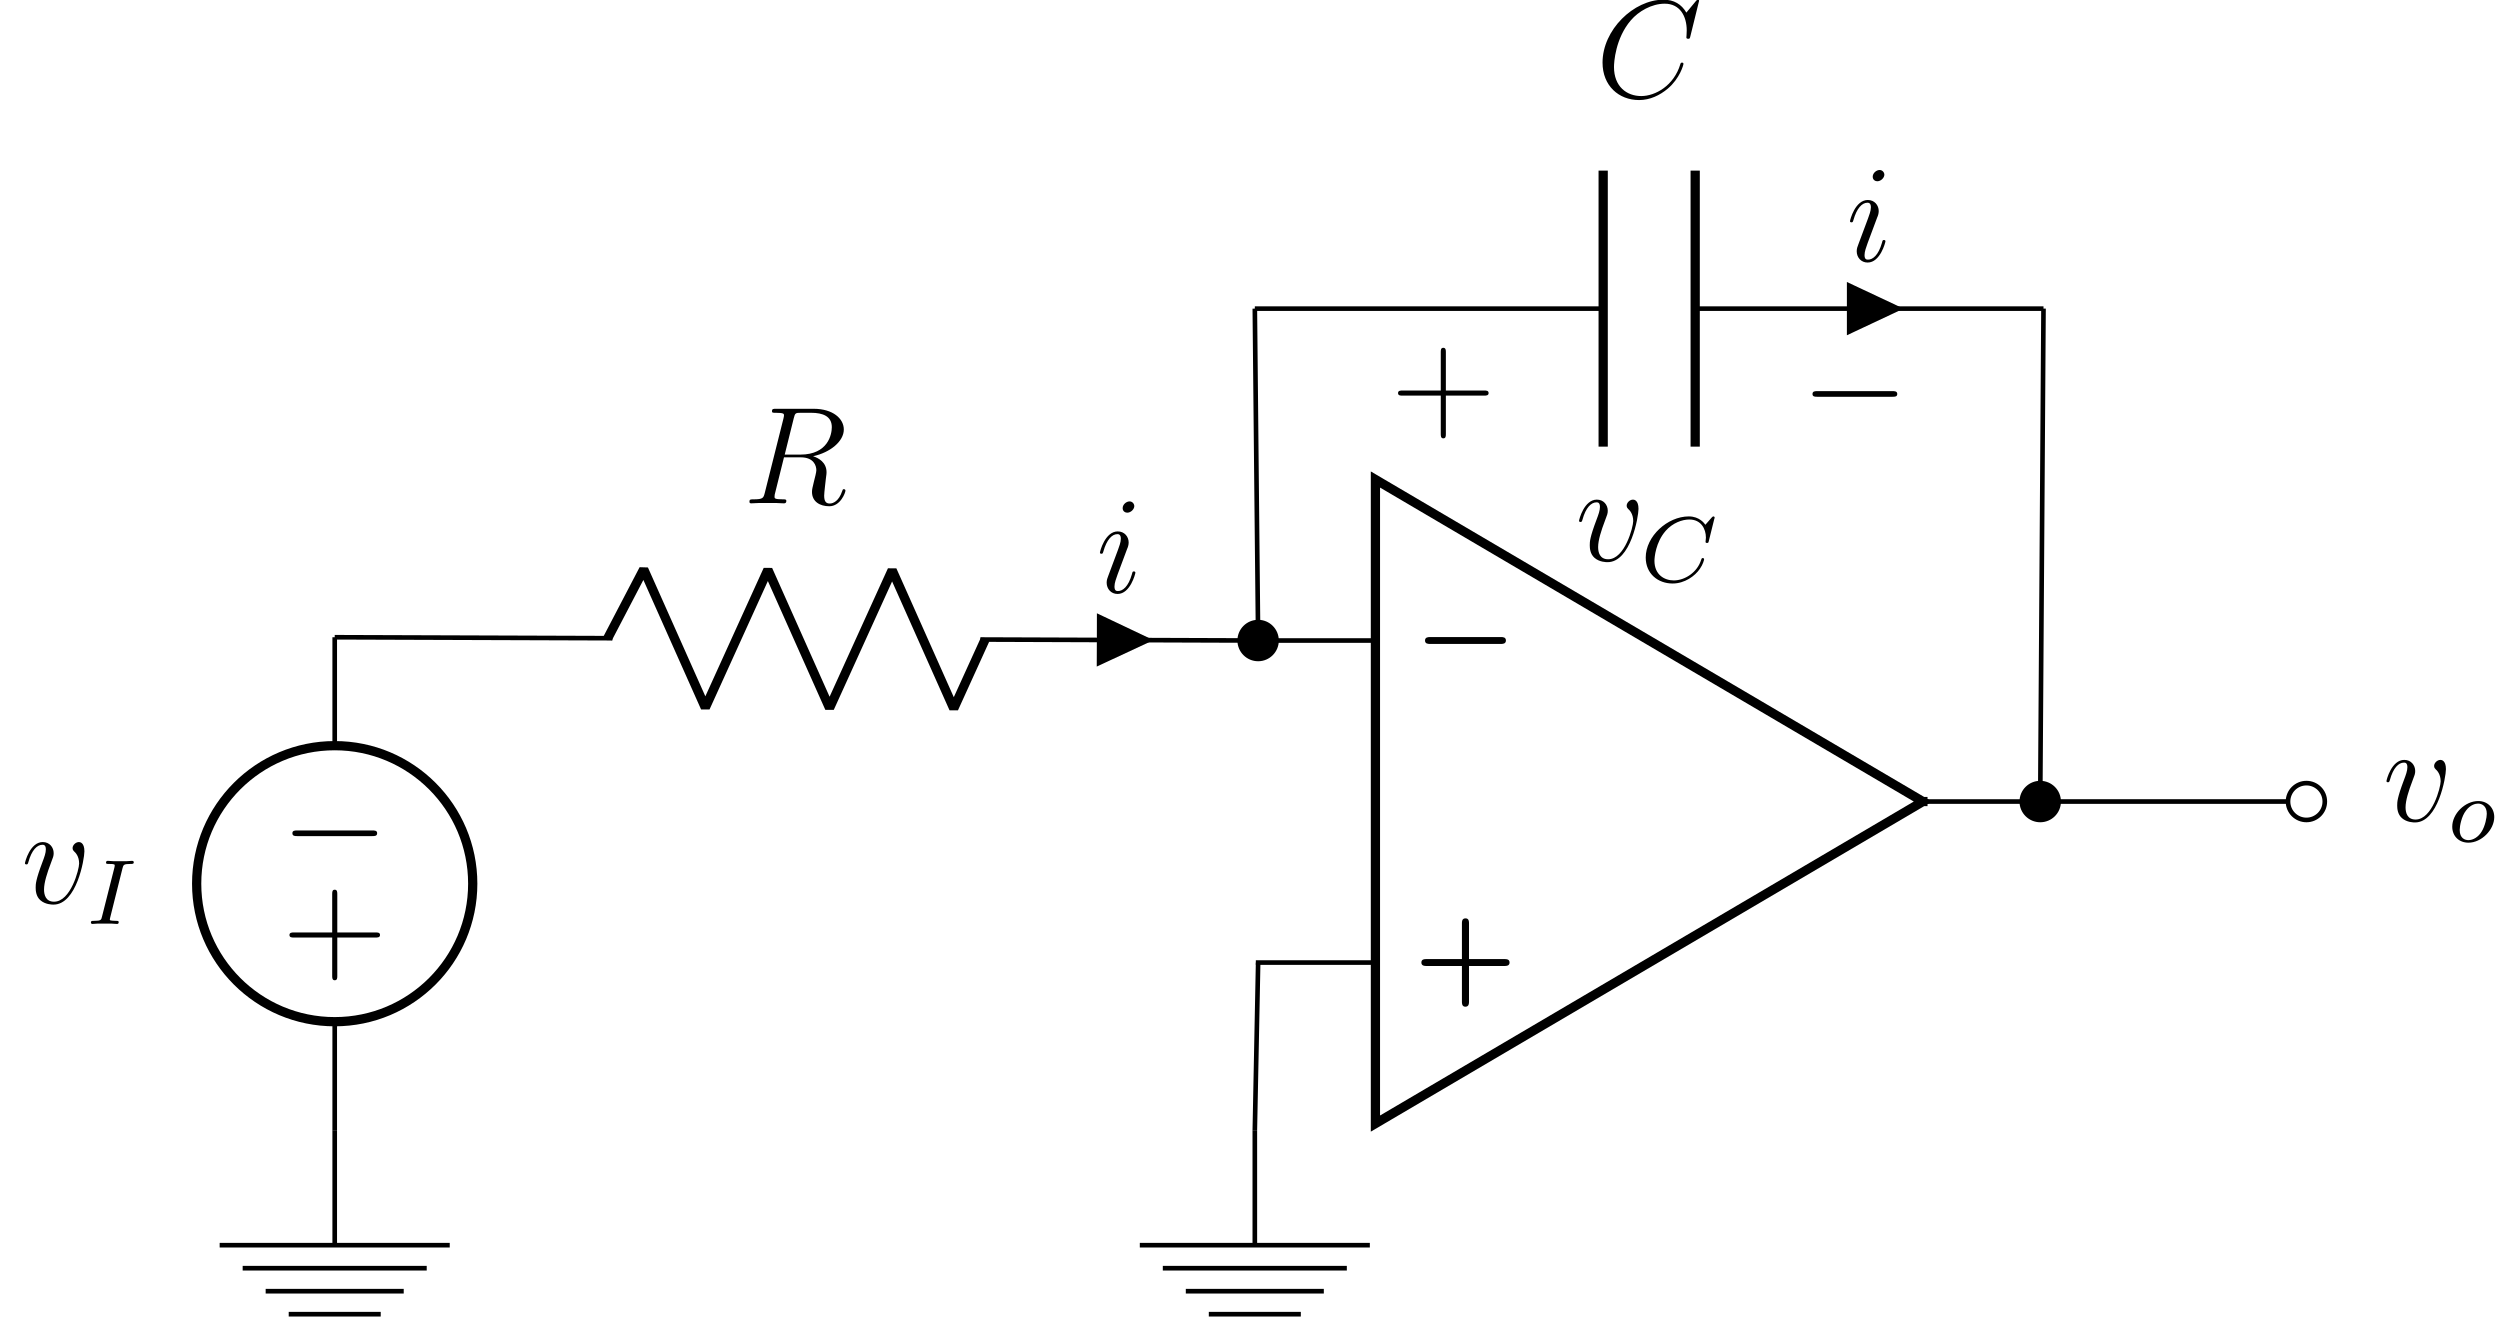
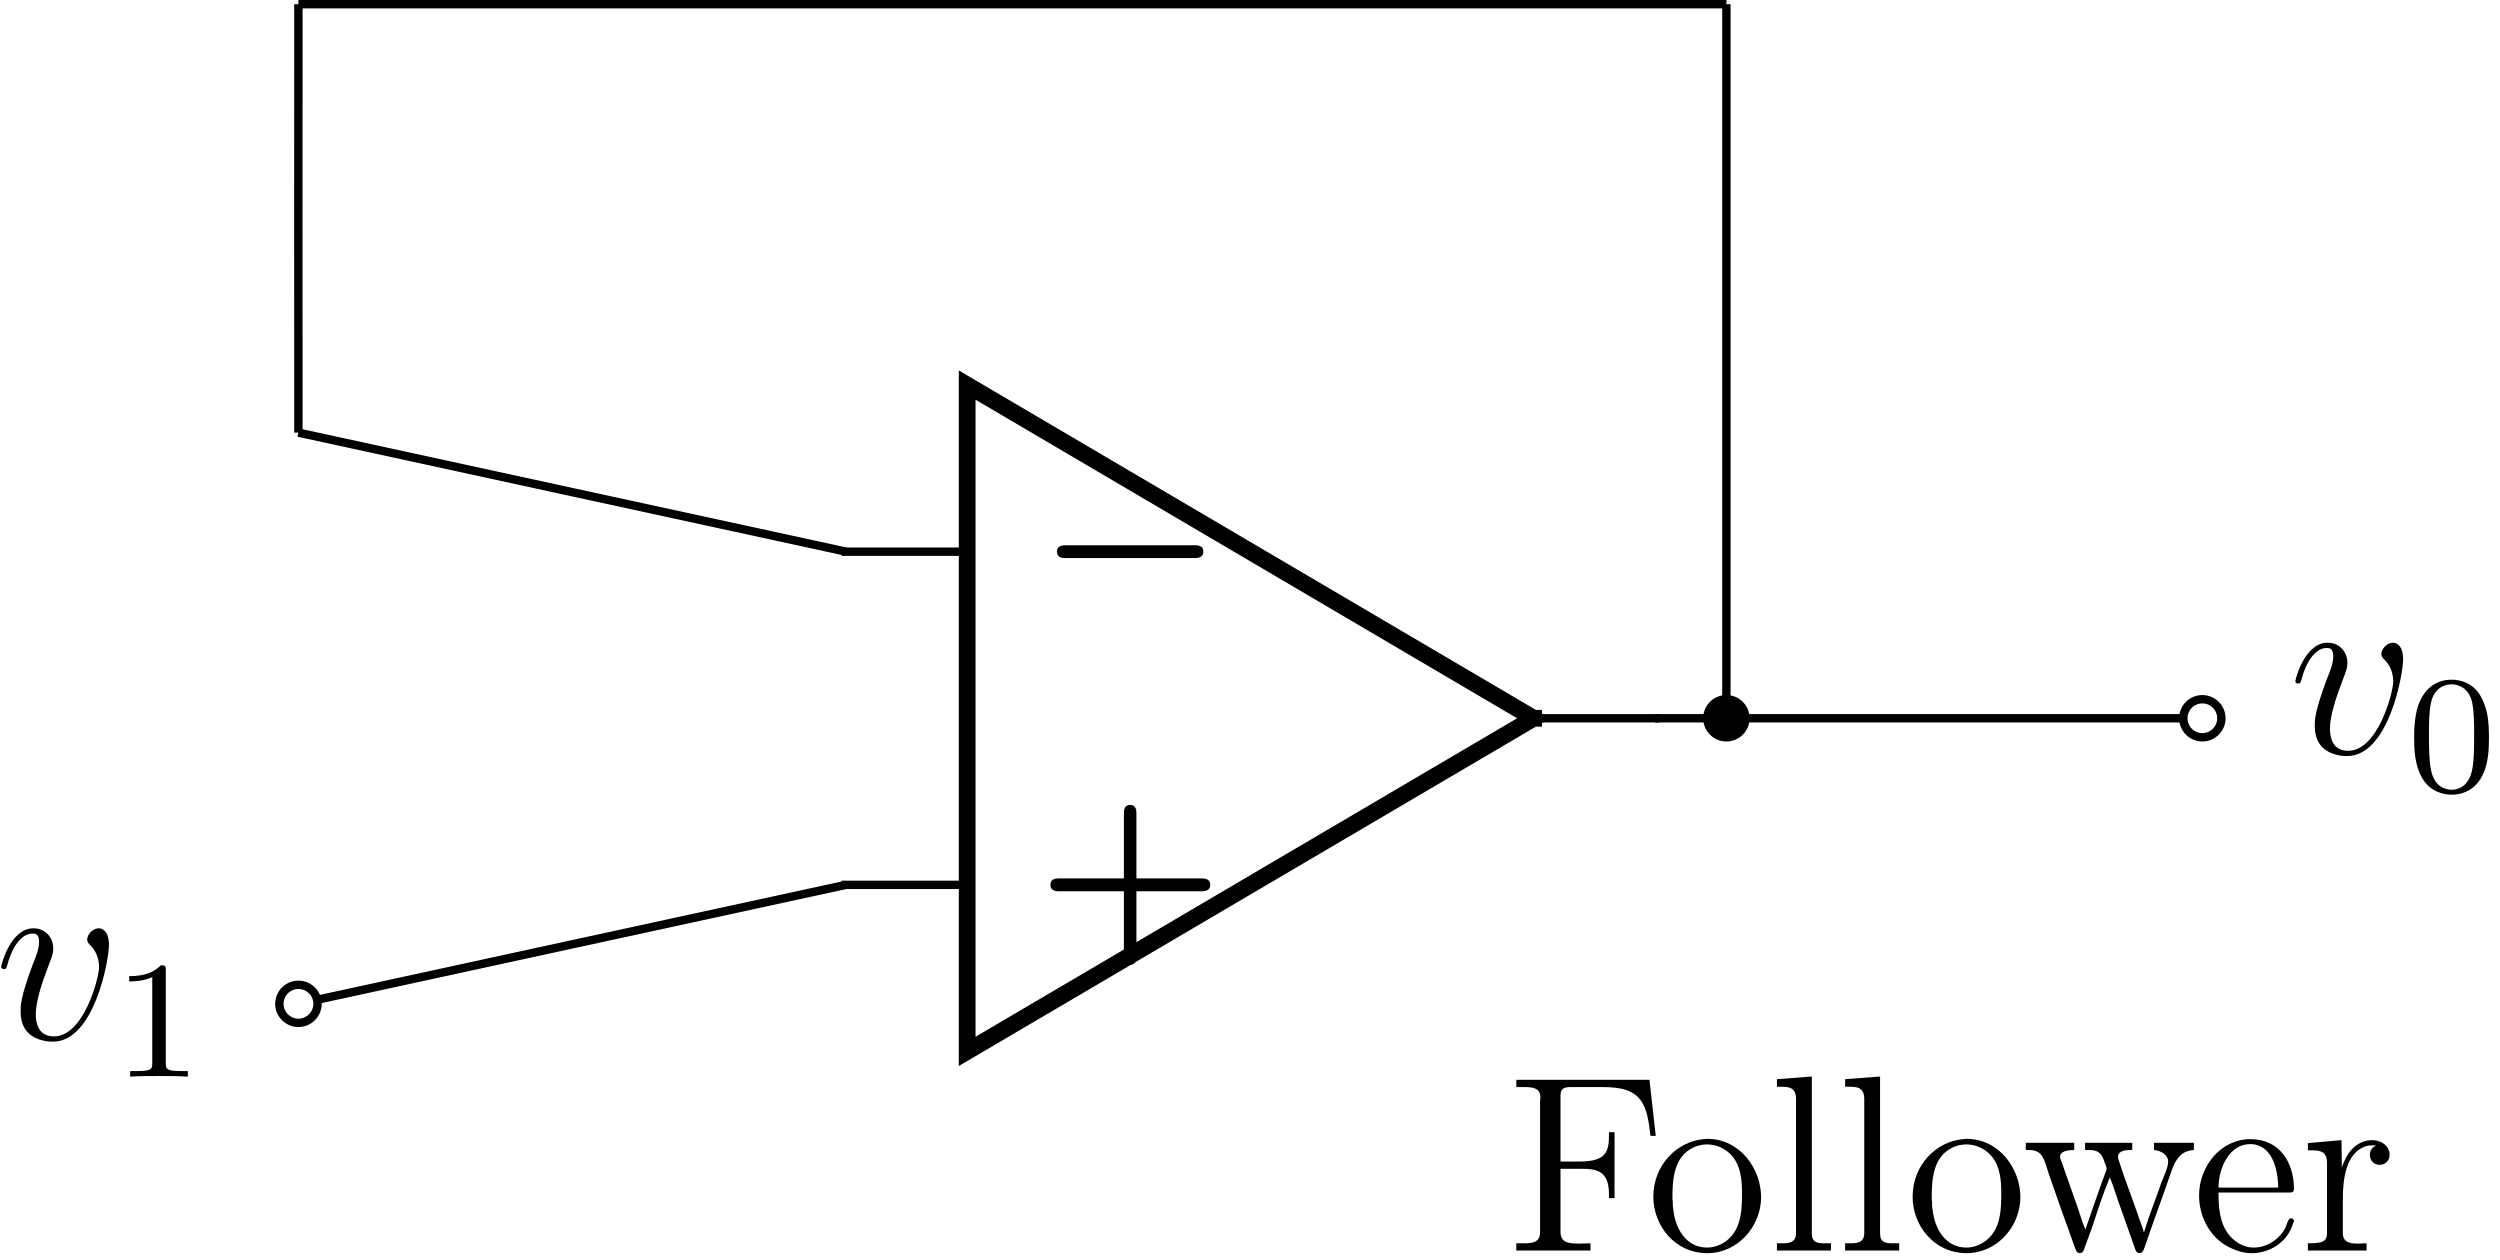
- <svg xmlns="http://www.w3.org/2000/svg" xmlns:xlink="http://www.w3.org/1999/xlink" width="214.82pt" height="113.561pt" viewBox="0 0 214.82 113.561" version="1.2">
+ <svg xmlns="http://www.w3.org/2000/svg" xmlns:xlink="http://www.w3.org/1999/xlink" width="118.53pt" height="59.707pt" viewBox="0 0 118.53 59.707" version="1.2">
  <defs>
    <g>
      <symbol overflow="visible" id="glyph0-0">
        <path style="stroke:none;" d="" />
      </symbol>
      <symbol overflow="visible" id="glyph0-1">
-         <path style="stroke:none;" d="M 7.469 -2.188 C 7.609 -2.188 7.906 -2.188 7.906 -2.484 C 7.906 -2.781 7.625 -2.781 7.469 -2.781 L 1.406 -2.781 C 1.25 -2.781 0.953 -2.781 0.953 -2.484 C 0.953 -2.188 1.234 -2.188 1.406 -2.188 Z M 7.469 -2.188 " />
+         <path style="stroke:none;" d="M 7.453 -2.172 C 7.594 -2.172 7.891 -2.172 7.891 -2.484 C 7.891 -2.781 7.609 -2.781 7.453 -2.781 L 1.391 -2.781 C 1.25 -2.781 0.953 -2.781 0.953 -2.484 C 0.953 -2.172 1.234 -2.172 1.391 -2.172 Z M 7.453 -2.172 " />
      </symbol>
      <symbol overflow="visible" id="glyph1-0">
        <path style="stroke:none;" d="" />
      </symbol>
      <symbol overflow="visible" id="glyph1-1">
-         <path style="stroke:none;" d="M 4.734 -2.188 L 7.797 -2.188 C 7.922 -2.188 8.219 -2.188 8.219 -2.484 C 8.219 -2.781 7.938 -2.781 7.797 -2.781 L 4.734 -2.781 L 4.734 -5.859 C 4.734 -5.984 4.734 -6.281 4.438 -6.281 C 4.125 -6.281 4.125 -6 4.125 -5.859 L 4.125 -2.781 L 1.062 -2.781 C 0.922 -2.781 0.641 -2.781 0.641 -2.484 C 0.641 -2.188 0.938 -2.188 1.062 -2.188 L 4.125 -2.188 L 4.125 0.891 C 4.125 1.016 4.125 1.312 4.422 1.312 C 4.734 1.312 4.734 1.016 4.734 0.891 Z M 4.734 -2.188 " />
+         <path style="stroke:none;" d="M 4.719 -2.172 L 7.781 -2.172 C 7.922 -2.172 8.219 -2.172 8.219 -2.484 C 8.219 -2.781 7.922 -2.781 7.781 -2.781 L 4.719 -2.781 L 4.719 -5.859 C 4.719 -5.969 4.719 -6.266 4.422 -6.266 C 4.125 -6.266 4.125 -5.984 4.125 -5.859 L 4.125 -2.781 L 1.062 -2.781 C 0.922 -2.781 0.641 -2.781 0.641 -2.484 C 0.641 -2.172 0.938 -2.172 1.062 -2.172 L 4.125 -2.172 L 4.125 0.891 C 4.125 1.016 4.125 1.312 4.422 1.312 C 4.719 1.312 4.719 1.016 4.719 0.891 Z M 4.719 -2.172 " />
      </symbol>
      <symbol overflow="visible" id="glyph2-0">
        <path style="stroke:none;" d="" />
      </symbol>
      <symbol overflow="visible" id="glyph2-1">
-         <path style="stroke:none;" d="M 8.891 -8.281 C 8.891 -8.375 8.812 -8.375 8.781 -8.375 C 8.766 -8.375 8.719 -8.375 8.625 -8.266 L 7.797 -7.266 C 7.375 -7.984 6.734 -8.375 5.828 -8.375 C 3.266 -8.375 0.594 -5.781 0.594 -2.969 C 0.594 -0.984 1.984 0.25 3.734 0.25 C 4.672 0.25 5.516 -0.156 6.203 -0.734 C 7.234 -1.609 7.547 -2.766 7.547 -2.859 C 7.547 -2.969 7.453 -2.969 7.422 -2.969 C 7.312 -2.969 7.297 -2.891 7.281 -2.844 C 6.734 -0.984 5.125 -0.094 3.922 -0.094 C 2.672 -0.094 1.578 -0.906 1.578 -2.594 C 1.578 -2.969 1.688 -5.047 3.031 -6.609 C 3.688 -7.375 4.812 -8.031 5.938 -8.031 C 7.25 -8.031 7.828 -6.953 7.828 -5.734 C 7.828 -5.422 7.797 -5.172 7.797 -5.125 C 7.797 -5.016 7.922 -5.016 7.953 -5.016 C 8.078 -5.016 8.094 -5.031 8.141 -5.234 Z M 8.891 -8.281 " />
-       </symbol>
-       <symbol overflow="visible" id="glyph2-2">
-         <path style="stroke:none;" d="M 5.438 -4.453 C 5.438 -5.203 5.062 -5.25 4.969 -5.25 C 4.672 -5.25 4.422 -4.969 4.422 -4.734 C 4.422 -4.578 4.5 -4.5 4.547 -4.453 C 4.672 -4.344 4.984 -4.031 4.984 -3.406 C 4.984 -2.906 4.266 -0.125 2.828 -0.125 C 2.109 -0.125 1.969 -0.719 1.969 -1.172 C 1.969 -1.766 2.234 -2.594 2.562 -3.453 C 2.75 -3.938 2.797 -4.062 2.797 -4.297 C 2.797 -4.797 2.438 -5.25 1.859 -5.25 C 0.766 -5.25 0.328 -3.531 0.328 -3.422 C 0.328 -3.375 0.375 -3.328 0.453 -3.328 C 0.562 -3.328 0.578 -3.375 0.625 -3.531 C 0.906 -4.562 1.375 -5.016 1.828 -5.016 C 1.922 -5.016 2.125 -5.016 2.125 -4.625 C 2.125 -4.312 2 -3.969 1.828 -3.516 C 1.25 -1.984 1.25 -1.625 1.25 -1.328 C 1.25 -1.078 1.281 -0.578 1.656 -0.25 C 2.078 0.125 2.672 0.125 2.781 0.125 C 4.766 0.125 5.438 -3.781 5.438 -4.453 Z M 5.438 -4.453 " />
-       </symbol>
-       <symbol overflow="visible" id="glyph2-3">
-         <path style="stroke:none;" d="M 3.375 -1.703 C 3.375 -1.766 3.328 -1.812 3.25 -1.812 C 3.141 -1.812 3.125 -1.781 3.078 -1.578 C 2.766 -0.484 2.281 -0.125 1.875 -0.125 C 1.734 -0.125 1.578 -0.156 1.578 -0.516 C 1.578 -0.828 1.719 -1.188 1.844 -1.547 L 2.672 -3.766 C 2.719 -3.859 2.797 -4.078 2.797 -4.297 C 2.797 -4.797 2.438 -5.25 1.859 -5.25 C 0.766 -5.25 0.328 -3.531 0.328 -3.422 C 0.328 -3.375 0.375 -3.328 0.453 -3.328 C 0.562 -3.328 0.578 -3.375 0.625 -3.531 C 0.906 -4.531 1.359 -5.016 1.828 -5.016 C 1.922 -5.016 2.125 -5 2.125 -4.625 C 2.125 -4.312 1.969 -3.922 1.875 -3.656 L 1.047 -1.438 C 0.969 -1.25 0.906 -1.062 0.906 -0.844 C 0.906 -0.312 1.281 0.125 1.844 0.125 C 2.938 0.125 3.375 -1.625 3.375 -1.703 Z M 3.281 -7.422 C 3.281 -7.609 3.125 -7.828 2.875 -7.828 C 2.594 -7.828 2.281 -7.562 2.281 -7.25 C 2.281 -6.953 2.531 -6.859 2.672 -6.859 C 3 -6.859 3.281 -7.172 3.281 -7.422 Z M 3.281 -7.422 " />
-       </symbol>
-       <symbol overflow="visible" id="glyph2-4">
-         <path style="stroke:none;" d="M 4.375 -7.328 C 4.484 -7.766 4.531 -7.781 5 -7.781 L 5.859 -7.781 C 6.875 -7.781 7.641 -7.484 7.641 -6.547 C 7.641 -5.938 7.328 -4.188 4.938 -4.188 L 3.594 -4.188 Z M 6.031 -4.047 C 7.516 -4.375 8.672 -5.328 8.672 -6.344 C 8.672 -7.281 7.734 -8.125 6.078 -8.125 L 2.844 -8.125 C 2.609 -8.125 2.5 -8.125 2.5 -7.906 C 2.5 -7.781 2.578 -7.781 2.812 -7.781 C 3.531 -7.781 3.531 -7.688 3.531 -7.562 C 3.531 -7.531 3.531 -7.469 3.484 -7.281 L 1.875 -0.875 C 1.766 -0.469 1.734 -0.344 0.922 -0.344 C 0.641 -0.344 0.562 -0.344 0.562 -0.125 C 0.562 0 0.688 0 0.719 0 C 0.938 0 1.188 -0.031 1.422 -0.031 L 2.828 -0.031 C 3.031 -0.031 3.281 0 3.5 0 C 3.594 0 3.734 0 3.734 -0.219 C 3.734 -0.344 3.625 -0.344 3.438 -0.344 C 2.719 -0.344 2.719 -0.438 2.719 -0.562 C 2.719 -0.578 2.719 -0.656 2.734 -0.75 L 3.531 -3.953 L 4.969 -3.953 C 6.094 -3.953 6.312 -3.234 6.312 -2.844 C 6.312 -2.672 6.188 -2.203 6.109 -1.891 C 5.984 -1.344 5.938 -1.219 5.938 -0.984 C 5.938 -0.141 6.625 0.25 7.422 0.25 C 8.391 0.25 8.812 -0.922 8.812 -1.094 C 8.812 -1.172 8.75 -1.219 8.672 -1.219 C 8.578 -1.219 8.562 -1.141 8.531 -1.047 C 8.25 -0.203 7.766 0.016 7.469 0.016 C 7.172 0.016 6.984 -0.125 6.984 -0.656 C 6.984 -0.938 7.125 -2.031 7.125 -2.078 C 7.188 -2.531 7.188 -2.578 7.188 -2.672 C 7.188 -3.531 6.484 -3.906 6.031 -4.047 Z M 6.031 -4.047 " />
+         <path style="stroke:none;" d="M 5.438 -4.453 C 5.438 -5.203 5.047 -5.25 4.953 -5.25 C 4.672 -5.25 4.406 -4.953 4.406 -4.719 C 4.406 -4.578 4.5 -4.5 4.547 -4.453 C 4.656 -4.344 4.969 -4.016 4.969 -3.406 C 4.969 -2.906 4.25 -0.125 2.828 -0.125 C 2.109 -0.125 1.969 -0.719 1.969 -1.172 C 1.969 -1.766 2.234 -2.594 2.562 -3.453 C 2.75 -3.938 2.797 -4.062 2.797 -4.297 C 2.797 -4.797 2.438 -5.25 1.859 -5.25 C 0.766 -5.25 0.328 -3.516 0.328 -3.422 C 0.328 -3.375 0.375 -3.312 0.453 -3.312 C 0.562 -3.312 0.578 -3.359 0.625 -3.531 C 0.906 -4.547 1.375 -5 1.812 -5 C 1.922 -5 2.125 -5 2.125 -4.609 C 2.125 -4.297 2 -3.953 1.812 -3.5 C 1.25 -1.984 1.25 -1.609 1.25 -1.328 C 1.25 -1.062 1.281 -0.578 1.656 -0.25 C 2.078 0.125 2.672 0.125 2.781 0.125 C 4.75 0.125 5.438 -3.766 5.438 -4.453 Z M 5.438 -4.453 " />
      </symbol>
      <symbol overflow="visible" id="glyph3-0">
        <path style="stroke:none;" d="" />
      </symbol>
      <symbol overflow="visible" id="glyph3-1">
-         <path style="stroke:none;" d="M 4.75 -2.75 L 8.031 -2.75 C 8.203 -2.75 8.422 -2.75 8.422 -2.969 C 8.422 -3.188 8.219 -3.188 8.031 -3.188 L 4.75 -3.188 L 4.75 -6.484 C 4.75 -6.641 4.75 -6.859 4.531 -6.859 C 4.312 -6.859 4.312 -6.656 4.312 -6.484 L 4.312 -3.188 L 1.031 -3.188 C 0.859 -3.188 0.641 -3.188 0.641 -2.969 C 0.641 -2.75 0.844 -2.75 1.031 -2.75 L 4.312 -2.75 L 4.312 0.531 C 4.312 0.703 4.312 0.922 4.531 0.922 C 4.75 0.922 4.75 0.719 4.75 0.531 Z M 4.75 -2.75 " />
+         <path style="stroke:none;" d="M 3.875 -2.531 C 3.875 -3.375 3.797 -3.891 3.531 -4.406 C 3.188 -5.109 2.547 -5.281 2.109 -5.281 C 1.109 -5.281 0.734 -4.531 0.625 -4.312 C 0.344 -3.734 0.328 -2.938 0.328 -2.531 C 0.328 -2.016 0.344 -1.203 0.734 -0.578 C 1.094 0.016 1.688 0.172 2.109 0.172 C 2.484 0.172 3.172 0.047 3.562 -0.734 C 3.859 -1.312 3.875 -2.016 3.875 -2.531 Z M 2.109 -0.062 C 1.828 -0.062 1.281 -0.188 1.125 -1.016 C 1.031 -1.469 1.031 -2.219 1.031 -2.625 C 1.031 -3.172 1.031 -3.734 1.125 -4.172 C 1.281 -4.984 1.906 -5.062 2.109 -5.062 C 2.375 -5.062 2.922 -4.922 3.078 -4.203 C 3.172 -3.766 3.172 -3.172 3.172 -2.625 C 3.172 -2.156 3.172 -1.438 3.078 -1 C 2.906 -0.172 2.359 -0.062 2.109 -0.062 Z M 2.109 -0.062 " />
+       </symbol>
+       <symbol overflow="visible" id="glyph3-2">
+         <path style="stroke:none;" d="M 2.5 -5.062 C 2.5 -5.266 2.469 -5.281 2.266 -5.281 C 1.938 -4.953 1.516 -4.766 0.766 -4.766 L 0.766 -4.516 C 0.969 -4.516 1.406 -4.516 1.859 -4.719 L 1.859 -0.656 C 1.859 -0.359 1.844 -0.266 1.094 -0.266 L 0.812 -0.266 L 0.812 0 C 1.141 -0.031 1.812 -0.031 2.172 -0.031 C 2.531 -0.031 3.219 -0.031 3.547 0 L 3.547 -0.266 L 3.266 -0.266 C 2.516 -0.266 2.5 -0.359 2.5 -0.656 Z M 2.5 -5.062 " />
      </symbol>
      <symbol overflow="visible" id="glyph4-0">
        <path style="stroke:none;" d="" />
      </symbol>
      <symbol overflow="visible" id="glyph4-1">
-         <path style="stroke:none;" d="M 7.844 -2.734 C 8.047 -2.734 8.266 -2.734 8.266 -2.969 C 8.266 -3.219 8.047 -3.219 7.844 -3.219 L 1.406 -3.219 C 1.203 -3.219 0.984 -3.219 0.984 -2.969 C 0.984 -2.734 1.203 -2.734 1.406 -2.734 Z M 7.844 -2.734 " />
+         <path style="stroke:none;" d="M 0.484 -8.109 L 0.484 -7.766 L 0.859 -7.766 C 1.266 -7.766 1.625 -7.719 1.625 -7.281 C 1.625 -7.219 1.609 -7.141 1.609 -7.062 L 1.609 -0.875 C 1.609 -0.406 1.25 -0.359 0.859 -0.359 L 0.484 -0.359 L 0.484 -0.016 L 4 -0.016 L 4 -0.359 C 3.844 -0.359 3.656 -0.344 3.469 -0.344 C 2.906 -0.344 2.578 -0.406 2.578 -0.922 L 2.578 -3.891 L 3.578 -3.891 C 4.203 -3.891 4.875 -3.844 4.875 -2.719 L 4.875 -2.5 L 5.141 -2.5 L 5.141 -5.625 L 4.875 -5.625 L 4.875 -5.406 C 4.875 -4.516 4.547 -4.234 3.406 -4.234 L 2.578 -4.234 L 2.578 -7.344 C 2.578 -7.672 2.719 -7.766 3.047 -7.766 L 4.422 -7.766 C 5.094 -7.766 5.891 -7.75 6.344 -7.188 C 6.719 -6.703 6.766 -6.047 6.844 -5.453 L 7.094 -5.453 L 6.797 -8.109 Z M 0.484 -8.109 " />
      </symbol>
-       <symbol overflow="visible" id="glyph5-0">
-         <path style="stroke:none;" d="" />
+       <symbol overflow="visible" id="glyph4-2">
+         <path style="stroke:none;" d="M 2.734 -5.297 C 1.469 -5.188 0.344 -4.078 0.344 -2.562 C 0.344 -1.219 1.344 0.109 2.906 0.109 C 4.344 0.109 5.453 -1.156 5.453 -2.547 C 5.453 -3.875 4.469 -5.312 2.891 -5.312 C 2.844 -5.312 2.781 -5.297 2.734 -5.297 Z M 1.266 -2.297 C 1.25 -2.391 1.25 -2.484 1.25 -2.578 C 1.25 -3.406 1.328 -4.484 2.25 -4.906 C 2.453 -5 2.672 -5.047 2.891 -5.047 C 3.344 -5.047 3.781 -4.844 4.078 -4.5 C 4.5 -4 4.547 -3.344 4.547 -2.719 C 4.547 -2.062 4.531 -1.297 4.078 -0.734 C 3.781 -0.375 3.344 -0.156 2.891 -0.156 C 1.906 -0.156 1.391 -1.047 1.297 -1.922 C 1.266 -2.047 1.266 -2.172 1.266 -2.297 Z M 1.266 -2.297 " />
      </symbol>
-       <symbol overflow="visible" id="glyph5-1">
-         <path style="stroke:none;" d="M 6.312 -5.375 C 6.328 -5.406 6.344 -5.453 6.344 -5.5 C 6.344 -5.547 6.297 -5.594 6.234 -5.594 C 6.188 -5.594 6.156 -5.562 6.094 -5.5 L 5.547 -4.875 C 5.469 -4.984 5.047 -5.594 4.125 -5.594 C 2.281 -5.594 0.422 -3.875 0.422 -2.062 C 0.422 -0.672 1.469 0.172 2.734 0.172 C 3.766 0.172 4.656 -0.469 5.078 -1.094 C 5.344 -1.469 5.438 -1.859 5.438 -1.906 C 5.438 -1.969 5.391 -2.016 5.328 -2.016 C 5.234 -2.016 5.219 -1.969 5.188 -1.875 C 4.859 -0.781 3.781 -0.094 2.828 -0.094 C 2.031 -0.094 1.172 -0.578 1.172 -1.781 C 1.172 -2.047 1.266 -3.359 2.141 -4.359 C 2.734 -5.031 3.547 -5.328 4.172 -5.328 C 5.172 -5.328 5.594 -4.531 5.594 -3.766 C 5.594 -3.656 5.562 -3.516 5.562 -3.406 C 5.562 -3.312 5.656 -3.312 5.688 -3.312 C 5.797 -3.312 5.812 -3.344 5.844 -3.484 Z M 6.312 -5.375 " />
+       <symbol overflow="visible" id="glyph4-3">
+         <path style="stroke:none;" d="M 0.391 -8.141 L 0.391 -7.781 L 0.609 -7.781 C 0.984 -7.781 1.297 -7.734 1.297 -7.188 L 1.297 -0.844 C 1.297 -0.406 0.984 -0.359 0.656 -0.359 L 0.391 -0.359 L 0.391 -0.016 L 2.953 -0.016 L 2.953 -0.359 L 2.656 -0.359 C 2.312 -0.359 2.047 -0.391 2.047 -0.828 L 2.047 -8.266 Z M 0.391 -8.141 " />
      </symbol>
-       <symbol overflow="visible" id="glyph5-2">
-         <path style="stroke:none;" d="M 3.953 -2.125 C 3.953 -2.906 3.391 -3.5 2.578 -3.5 C 1.438 -3.5 0.344 -2.406 0.344 -1.297 C 0.344 -0.484 0.922 0.078 1.734 0.078 C 2.859 0.078 3.953 -1.031 3.953 -2.125 Z M 1.734 -0.141 C 1.453 -0.141 0.984 -0.281 0.984 -1.016 C 0.984 -1.344 1.141 -2.203 1.531 -2.688 C 1.906 -3.188 2.344 -3.281 2.562 -3.281 C 2.891 -3.281 3.312 -3.078 3.312 -2.406 C 3.312 -2.094 3.172 -1.344 2.859 -0.859 C 2.578 -0.406 2.141 -0.141 1.734 -0.141 Z M 1.734 -0.141 " />
+       <symbol overflow="visible" id="glyph4-4">
+         <path style="stroke:none;" d="M 0.219 -5.125 L 0.219 -4.781 L 0.375 -4.781 C 1.016 -4.781 1.078 -4.375 1.328 -3.594 C 1.719 -2.453 2.125 -1.328 2.531 -0.203 C 2.578 -0.078 2.609 0.094 2.766 0.109 C 2.938 0.109 2.969 -0.031 3.016 -0.172 L 3.344 -1.062 C 3.609 -1.859 3.875 -2.703 4.203 -3.484 C 4.406 -3 4.547 -2.484 4.734 -1.984 L 5.375 -0.172 C 5.422 -0.031 5.453 0.109 5.625 0.109 C 5.781 0.094 5.812 -0.078 5.859 -0.188 C 6.266 -1.391 6.719 -2.594 7.125 -3.781 C 7.328 -4.359 7.594 -4.75 8.188 -4.781 L 8.188 -5.125 L 6.297 -5.125 L 6.297 -4.781 C 6.594 -4.766 6.969 -4.562 6.969 -4.234 C 6.969 -3.969 6.781 -3.562 6.656 -3.266 C 6.391 -2.469 6.062 -1.688 5.828 -0.891 L 5.812 -0.891 C 5.75 -1.172 5.609 -1.453 5.531 -1.719 C 5.25 -2.547 4.922 -3.359 4.656 -4.203 C 4.625 -4.281 4.594 -4.375 4.594 -4.469 L 4.594 -4.516 C 4.656 -4.766 4.984 -4.781 5.203 -4.781 L 5.266 -4.781 L 5.266 -5.125 L 3.031 -5.125 L 3.031 -4.781 L 3.203 -4.781 C 3.656 -4.781 3.812 -4.641 3.953 -4.203 C 3.984 -4.109 4.047 -4 4.047 -3.906 L 4.047 -3.875 C 4.031 -3.766 3.969 -3.656 3.938 -3.562 L 3.719 -2.953 C 3.5 -2.312 3.266 -1.672 3.047 -1.016 C 2.906 -1.312 2.812 -1.672 2.703 -1.984 L 1.922 -4.203 C 1.891 -4.281 1.844 -4.375 1.844 -4.453 C 1.844 -4.75 2.266 -4.781 2.516 -4.781 L 2.516 -5.125 Z M 0.219 -5.125 " />
      </symbol>
-       <symbol overflow="visible" id="glyph5-3">
-         <path style="stroke:none;" d="M 3.078 -4.797 C 3.156 -5.078 3.172 -5.156 3.766 -5.156 C 3.938 -5.156 4.047 -5.156 4.047 -5.312 C 4.047 -5.312 4.031 -5.422 3.906 -5.422 C 3.781 -5.422 3.547 -5.406 3.406 -5.391 L 2.312 -5.391 C 2.203 -5.406 1.922 -5.422 1.812 -5.422 C 1.781 -5.422 1.656 -5.422 1.656 -5.266 C 1.656 -5.156 1.75 -5.156 1.906 -5.156 C 2.406 -5.156 2.406 -5.109 2.406 -5.016 C 2.406 -5 2.406 -4.953 2.375 -4.828 L 1.312 -0.625 C 1.25 -0.344 1.219 -0.266 0.641 -0.266 C 0.438 -0.266 0.359 -0.266 0.359 -0.109 C 0.359 -0.078 0.391 0 0.484 0 C 0.594 0 0.859 -0.016 0.969 -0.031 L 2.078 -0.031 C 2.188 -0.016 2.469 0 2.594 0 C 2.641 0 2.75 0 2.75 -0.156 C 2.75 -0.266 2.656 -0.266 2.484 -0.266 C 2.359 -0.266 2.312 -0.266 2.188 -0.281 C 2.047 -0.297 1.984 -0.297 1.984 -0.391 C 1.984 -0.422 2 -0.422 2.016 -0.547 Z M 3.078 -4.797 " />
+       <symbol overflow="visible" id="glyph4-5">
+         <path style="stroke:none;" d="M 1.266 -2.766 L 4.656 -2.766 C 4.781 -2.766 4.844 -2.812 4.844 -2.938 C 4.844 -4.156 4.188 -5.297 2.781 -5.297 C 1.359 -5.297 0.344 -4 0.344 -2.625 C 0.344 -1.578 0.906 -0.516 1.938 -0.094 C 2.219 0.031 2.516 0.109 2.812 0.109 L 2.844 0.109 C 3.703 0.109 4.547 -0.422 4.797 -1.297 C 4.812 -1.328 4.844 -1.375 4.844 -1.422 C 4.844 -1.484 4.766 -1.547 4.703 -1.547 C 4.562 -1.547 4.5 -1.219 4.422 -1.062 C 4.125 -0.531 3.562 -0.156 2.922 -0.156 C 2.469 -0.156 2.062 -0.406 1.781 -0.734 C 1.312 -1.312 1.266 -2.062 1.266 -2.766 Z M 1.266 -3 C 1.266 -3.906 1.766 -5.062 2.766 -5.062 C 3.812 -5.062 4.094 -3.844 4.094 -3 Z M 1.266 -3 " />
      </symbol>
-       <symbol overflow="visible" id="glyph6-0">
-         <path style="stroke:none;" d="" />
-       </symbol>
-       <symbol overflow="visible" id="glyph6-1">
-         <path style="stroke:none;" d="M -7.844 2.734 C -8.047 2.734 -8.266 2.734 -8.266 2.969 C -8.266 3.219 -8.047 3.219 -7.844 3.219 L -1.406 3.219 C -1.203 3.219 -0.984 3.219 -0.984 2.969 C -0.984 2.734 -1.203 2.734 -1.406 2.734 Z M -7.844 2.734 " />
-       </symbol>
-       <symbol overflow="visible" id="glyph7-0">
-         <path style="stroke:none;" d="" />
-       </symbol>
-       <symbol overflow="visible" id="glyph7-1">
-         <path style="stroke:none;" d="M -4.75 2.75 L -8.031 2.75 C -8.203 2.75 -8.422 2.75 -8.422 2.969 C -8.422 3.188 -8.219 3.188 -8.031 3.188 L -4.75 3.188 L -4.75 6.484 C -4.75 6.641 -4.75 6.859 -4.531 6.859 C -4.312 6.859 -4.312 6.656 -4.312 6.484 L -4.312 3.188 L -1.031 3.188 C -0.859 3.188 -0.641 3.188 -0.641 2.969 C -0.641 2.75 -0.844 2.75 -1.031 2.75 L -4.312 2.75 L -4.312 -0.531 C -4.312 -0.703 -4.312 -0.922 -4.531 -0.922 C -4.75 -0.922 -4.75 -0.719 -4.75 -0.531 Z M -4.75 2.75 " />
+       <symbol overflow="visible" id="glyph4-6">
+         <path style="stroke:none;" d="M 0.328 -5.109 L 0.328 -4.766 L 0.516 -4.766 C 0.875 -4.766 1.234 -4.734 1.234 -4.172 L 1.234 -0.859 C 1.234 -0.422 1.016 -0.359 0.328 -0.359 L 0.328 -0.016 L 3.109 -0.016 L 3.109 -0.359 C 2.984 -0.359 2.844 -0.344 2.703 -0.344 C 2.312 -0.344 1.984 -0.406 1.984 -0.844 L 1.984 -2.469 C 1.984 -3.375 2.125 -4.688 3.109 -4.969 C 3.203 -5 3.281 -5 3.375 -5 C 3.438 -5 3.484 -5 3.547 -5 L 3.547 -4.984 C 3.359 -4.906 3.266 -4.734 3.266 -4.547 C 3.266 -4.266 3.484 -4.078 3.719 -4.078 C 4.031 -4.078 4.203 -4.312 4.203 -4.547 C 4.203 -5 3.781 -5.25 3.375 -5.25 C 2.75 -5.25 2.281 -4.797 2.062 -4.266 C 2.016 -4.156 1.953 -4.047 1.938 -3.922 L 1.922 -5.25 Z M 0.328 -5.109 " />
      </symbol>
    </g>
    <clipPath id="clip1">
-       <path d="M 210 68 L 214.316 68 L 214.316 73 L 210 73 Z M 210 68 " />
+       <path d="M 34 7 L 84 7 L 84 59.414 L 34 59.414 Z M 34 7 " />
    </clipPath>
    <clipPath id="clip2">
-       <path d="M 99 108 L 116 108 L 116 113.125 L 99 113.125 Z M 99 108 " />
+       <path d="M 114 32 L 118.008 32 L 118.008 38 L 114 38 Z M 114 32 " />
    </clipPath>
    <clipPath id="clip3">
-       <path d="M 20 108 L 37 108 L 37 113.125 L 20 113.125 Z M 20 108 " />
+       <path d="M 0.055 44 L 6 44 L 6 50 L 0.055 50 Z M 0.055 44 " />
+     </clipPath>
+     <clipPath id="clip4">
+       <path d="M 71 51 L 79 51 L 79 59.414 L 71 59.414 Z M 71 51 " />
+     </clipPath>
+     <clipPath id="clip5">
+       <path d="M 78 53 L 84 53 L 84 59.414 L 78 59.414 Z M 78 53 " />
+     </clipPath>
+     <clipPath id="clip6">
+       <path d="M 84 51 L 91 51 L 91 59.414 L 84 59.414 Z M 84 51 " />
+     </clipPath>
+     <clipPath id="clip7">
+       <path d="M 90 53 L 96 53 L 96 59.414 L 90 59.414 Z M 90 53 " />
+     </clipPath>
+     <clipPath id="clip8">
+       <path d="M 96 54 L 105 54 L 105 59.414 L 96 59.414 Z M 96 54 " />
+     </clipPath>
+     <clipPath id="clip9">
+       <path d="M 104 54 L 114 54 L 114 59.414 L 104 59.414 Z M 104 54 " />
    </clipPath>
  </defs>
  <g id="surface1">
+     <path style="fill:none;stroke-width:0.399;stroke-linecap:butt;stroke-linejoin:miter;stroke:rgb(0%,0%,0%);stroke-opacity:1;stroke-miterlimit:10;" d="M 19.275 -0.002 L 19.436 -0.002 M 19.279 -0.002 L 32.319 -0.002 M 32.319 -0.002 L 45.356 -0.002 M 45.199 -0.002 L 45.356 -0.002 M 22.678 -0.002 L 22.678 0.159 M 22.678 -0.002 L 22.678 17.011 M 22.678 17.011 L 22.678 34.02 M 22.678 33.859 L 22.678 34.02 M 22.678 34.016 L 22.517 34.02 M 22.678 34.02 L -11.339 34.02 M -11.339 34.02 L -45.357 34.02 M -45.2 34.02 L -45.357 34.02 M -45.357 34.016 L -45.357 33.859 M -45.357 34.02 L -45.361 23.814 M -45.361 23.814 L -45.357 13.608 M -45.357 13.769 L -45.357 13.608 M -45.357 13.608 L -45.2 13.572 M -45.357 13.608 L -32.321 10.773 M -32.321 10.773 L -19.276 7.939 M -19.433 7.971 L -19.276 7.939 M -19.276 -7.939 L -19.433 -7.97 M -19.276 -7.939 L -32.321 -10.773 M -32.321 -10.773 L -45.357 -13.607 M -45.2 -13.572 L -45.357 -13.607 " transform="matrix(0.995117,0,0,-0.995117,59.28391,34.05289)" />
    <g style="fill:rgb(0%,0%,0%);fill-opacity:1;">
-       <use xlink:href="#glyph0-1" x="121.495" y="57.521" />
+       <use xlink:href="#glyph0-1" x="49.161" y="28.632" />
    </g>
    <g style="fill:rgb(0%,0%,0%);fill-opacity:1;">
-       <use xlink:href="#glyph1-1" x="121.495" y="85.193" />
+       <use xlink:href="#glyph1-1" x="49.161" y="44.429" />
    </g>
-     <path style="fill:none;stroke-width:0.399;stroke-linecap:square;stroke-linejoin:miter;stroke:rgb(0%,0%,0%);stroke-opacity:1;stroke-miterlimit:10;" d="M 108.003 70.583 L 118.12 70.583 M 108.003 42.804 L 118.12 42.804 M 175.466 56.694 L 165.345 56.694 " transform="matrix(0.996149,0,0,-0.996149,0.522203,125.3504)" />
-     <path style="fill:none;stroke-width:0.797;stroke-linecap:square;stroke-linejoin:miter;stroke:rgb(0%,0%,0%);stroke-opacity:1;stroke-miterlimit:10;" d="M 165.345 56.694 L 118.12 84.473 L 118.12 28.915 Z M 165.345 56.694 " transform="matrix(0.996149,0,0,-0.996149,0.522203,125.3504)" />
-     <path style="fill:none;stroke-width:0.399;stroke-linecap:butt;stroke-linejoin:miter;stroke:rgb(0%,0%,0%);stroke-opacity:1;stroke-miterlimit:10;" d="M 107.717 99.213 L 107.917 99.213 M 107.717 99.213 L 137.766 99.213 M 145.703 99.213 L 175.748 99.213 M 145.703 99.213 L 175.748 99.213 M 175.552 99.213 L 175.748 99.213 M 107.717 99.213 L 107.721 99.013 M 107.717 99.213 L 107.858 84.9 M 107.858 84.9 L 108.003 70.583 M 107.999 70.783 L 108.003 70.583 M 175.748 99.213 L 175.748 99.013 M 175.748 99.213 L 175.607 77.955 M 175.607 77.955 L 175.466 56.694 M 175.466 56.894 L 175.466 56.694 M 175.466 56.694 L 175.666 56.694 M 175.466 56.694 L 186.948 56.694 M 186.948 56.694 L 198.429 56.694 M 198.229 56.694 L 198.429 56.694 " transform="matrix(0.996149,0,0,-0.996149,0.522203,125.3504)" />
-     <path style="fill:none;stroke-width:0.797;stroke-linecap:butt;stroke-linejoin:miter;stroke:rgb(0%,0%,0%);stroke-opacity:1;stroke-miterlimit:10;" d="M 137.766 111.118 L 137.766 87.308 M 145.703 111.118 L 145.703 87.308 " transform="matrix(0.996149,0,0,-0.996149,0.522203,125.3504)" />
+     <path style="fill:none;stroke-width:0.399;stroke-linecap:square;stroke-linejoin:miter;stroke:rgb(0%,0%,0%);stroke-opacity:1;stroke-miterlimit:10;" d="M -19.276 7.935 L -13.494 7.935 M -19.276 -7.939 L -13.494 -7.939 M 19.275 -0.002 L 13.493 -0.002 " transform="matrix(0.995117,0,0,-0.995117,59.28391,34.05289)" />
+     <g clip-path="url(#clip1)" clip-rule="nonzero">
+       <path style="fill:none;stroke-width:0.797;stroke-linecap:square;stroke-linejoin:miter;stroke:rgb(0%,0%,0%);stroke-opacity:1;stroke-miterlimit:10;" d="M 13.493 -0.002 L -13.494 15.873 L -13.494 -15.872 Z M 13.493 -0.002 " transform="matrix(0.995117,0,0,-0.995117,59.28391,34.05289)" />
+     </g>
+     <path style="fill-rule:nonzero;fill:rgb(100%,100%,100%);fill-opacity:1;stroke-width:0.399;stroke-linecap:butt;stroke-linejoin:miter;stroke:rgb(0%,0%,0%);stroke-opacity:1;stroke-miterlimit:10;" d="M 46.262 -0.002 C 46.262 0.501 45.854 0.905 45.356 0.905 C 44.853 0.905 44.449 0.501 44.449 -0.002 C 44.449 -0.5 44.853 -0.909 45.356 -0.909 C 45.854 -0.909 46.262 -0.5 46.262 -0.002 Z M 46.262 -0.002 " transform="matrix(0.995117,0,0,-0.995117,59.28391,34.05289)" />
    <g style="fill:rgb(0%,0%,0%);fill-opacity:1;">
-       <use xlink:href="#glyph2-1" x="137.109" y="8.348" />
+       <use xlink:href="#glyph2-1" x="108.499" y="35.722" />
+     </g>
+     <g clip-path="url(#clip2)" clip-rule="nonzero">
+       <g style="fill:rgb(0%,0%,0%);fill-opacity:1;">
+         <use xlink:href="#glyph3-1" x="114.131" y="37.506" />
+       </g>
+     </g>
+     <path style="fill-rule:nonzero;fill:rgb(0%,0%,0%);fill-opacity:1;stroke-width:0.399;stroke-linecap:butt;stroke-linejoin:miter;stroke:rgb(0%,0%,0%);stroke-opacity:1;stroke-miterlimit:10;" d="M 23.585 -0.002 C 23.585 0.501 23.177 0.905 22.678 0.905 C 22.176 0.905 21.772 0.501 21.772 -0.002 C 21.772 -0.5 22.176 -0.909 22.678 -0.909 C 23.177 -0.909 23.585 -0.5 23.585 -0.002 Z M 23.585 -0.002 " transform="matrix(0.995117,0,0,-0.995117,59.28391,34.05289)" />
+     <path style="fill-rule:nonzero;fill:rgb(100%,100%,100%);fill-opacity:1;stroke-width:0.399;stroke-linecap:butt;stroke-linejoin:miter;stroke:rgb(0%,0%,0%);stroke-opacity:1;stroke-miterlimit:10;" d="M -44.446 -13.607 C -44.446 -13.105 -44.855 -12.701 -45.357 -12.701 C -45.855 -12.701 -46.264 -13.105 -46.264 -13.607 C -46.264 -14.106 -45.855 -14.514 -45.357 -14.514 C -44.855 -14.514 -44.446 -14.106 -44.446 -13.607 Z M -44.446 -13.607 " transform="matrix(0.995117,0,0,-0.995117,59.28391,34.05289)" />
+     <g clip-path="url(#clip3)" clip-rule="nonzero">
+       <g style="fill:rgb(0%,0%,0%);fill-opacity:1;">
+         <use xlink:href="#glyph2-1" x="-0.272" y="49.262" />
+       </g>
    </g>
    <g style="fill:rgb(0%,0%,0%);fill-opacity:1;">
-       <use xlink:href="#glyph3-1" x="119.49" y="36.745" />
+       <use xlink:href="#glyph3-2" x="5.36" y="51.047" />
    </g>
-     <g style="fill:rgb(0%,0%,0%);fill-opacity:1;">
-       <use xlink:href="#glyph4-1" x="154.761" y="36.828" />
-     </g>
-     <g style="fill:rgb(0%,0%,0%);fill-opacity:1;">
-       <use xlink:href="#glyph2-2" x="135.355" y="48.181" />
-     </g>
-     <g style="fill:rgb(0%,0%,0%);fill-opacity:1;">
-       <use xlink:href="#glyph5-1" x="140.992" y="49.968" />
-     </g>
-     <path style="fill-rule:nonzero;fill:rgb(0%,0%,0%);fill-opacity:1;stroke-width:0.399;stroke-linecap:butt;stroke-linejoin:miter;stroke:rgb(0%,0%,0%);stroke-opacity:1;stroke-miterlimit:10;" d="M 158.988 99.213 L 158.988 97.229 L 163.208 99.213 L 158.988 101.197 L 158.988 99.213 " transform="matrix(0.996149,0,0,-0.996149,0.522203,125.3504)" />
-     <g style="fill:rgb(0%,0%,0%);fill-opacity:1;">
-       <use xlink:href="#glyph2-3" x="158.638" y="22.435" />
-     </g>
-     <path style="fill-rule:nonzero;fill:rgb(0%,0%,0%);fill-opacity:1;stroke-width:0.399;stroke-linecap:butt;stroke-linejoin:miter;stroke:rgb(0%,0%,0%);stroke-opacity:1;stroke-miterlimit:10;" d="M 109.587 70.583 C 109.587 71.462 108.878 72.171 108.003 72.171 C 107.125 72.171 106.415 71.462 106.415 70.583 C 106.415 69.709 107.125 68.995 108.003 68.995 C 108.878 68.995 109.587 69.709 109.587 70.583 Z M 109.587 70.583 " transform="matrix(0.996149,0,0,-0.996149,0.522203,125.3504)" />
-     <path style="fill-rule:nonzero;fill:rgb(0%,0%,0%);fill-opacity:1;stroke-width:0.399;stroke-linecap:butt;stroke-linejoin:miter;stroke:rgb(0%,0%,0%);stroke-opacity:1;stroke-miterlimit:10;" d="M 177.054 56.694 C 177.054 57.572 176.344 58.282 175.466 58.282 C 174.592 58.282 173.878 57.572 173.878 56.694 C 173.878 55.815 174.592 55.106 175.466 55.106 C 176.344 55.106 177.054 55.815 177.054 56.694 Z M 177.054 56.694 " transform="matrix(0.996149,0,0,-0.996149,0.522203,125.3504)" />
-     <path style="fill-rule:nonzero;fill:rgb(100%,100%,100%);fill-opacity:1;stroke-width:0.399;stroke-linecap:butt;stroke-linejoin:miter;stroke:rgb(0%,0%,0%);stroke-opacity:1;stroke-miterlimit:10;" d="M 200.014 56.694 C 200.014 57.572 199.304 58.282 198.429 58.282 C 197.551 58.282 196.841 57.572 196.841 56.694 C 196.841 55.815 197.551 55.106 198.429 55.106 C 199.304 55.106 200.014 55.815 200.014 56.694 Z M 200.014 56.694 " transform="matrix(0.996149,0,0,-0.996149,0.522203,125.3504)" />
-     <g style="fill:rgb(0%,0%,0%);fill-opacity:1;">
-       <use xlink:href="#glyph2-2" x="204.736" y="70.546" />
-     </g>
-     <g clip-path="url(#clip1)" clip-rule="nonzero">
+     <g clip-path="url(#clip4)" clip-rule="nonzero">
      <g style="fill:rgb(0%,0%,0%);fill-opacity:1;">
-         <use xlink:href="#glyph5-2" x="210.373" y="72.332" />
+         <use xlink:href="#glyph4-1" x="71.408" y="59.306" />
      </g>
    </g>
-     <path style="fill:none;stroke-width:0.399;stroke-linecap:butt;stroke-linejoin:miter;stroke:rgb(0%,0%,0%);stroke-opacity:1;stroke-miterlimit:10;" d="M 107.717 28.346 L 108.003 42.804 " transform="matrix(0.996149,0,0,-0.996149,0.522203,125.3504)" />
-     <path style="fill:none;stroke-width:0.399;stroke-linecap:butt;stroke-linejoin:miter;stroke:rgb(0%,0%,0%);stroke-opacity:1;stroke-miterlimit:10;" d="M 107.717 28.346 L 107.717 18.425 " transform="matrix(0.996149,0,0,-0.996149,0.522203,125.3504)" />
-     <path style="fill:none;stroke-width:0.399;stroke-linecap:butt;stroke-linejoin:miter;stroke:rgb(0%,0%,0%);stroke-opacity:1;stroke-miterlimit:10;" d="M 97.796 18.425 L 117.638 18.425 " transform="matrix(0.996149,0,0,-0.996149,0.522203,125.3504)" />
-     <g clip-path="url(#clip2)" clip-rule="nonzero">
-       <path style="fill:none;stroke-width:0.399;stroke-linecap:butt;stroke-linejoin:miter;stroke:rgb(0%,0%,0%);stroke-opacity:1;stroke-miterlimit:10;" d="M 99.78 16.441 L 115.654 16.441 M 101.764 14.457 L 113.669 14.457 M 103.748 12.473 L 111.685 12.473 " transform="matrix(0.996149,0,0,-0.996149,0.522203,125.3504)" />
+     <g clip-path="url(#clip5)" clip-rule="nonzero">
+       <g style="fill:rgb(0%,0%,0%);fill-opacity:1;">
+         <use xlink:href="#glyph4-2" x="78.044" y="59.306" />
+       </g>
    </g>
-     <path style="fill:none;stroke-width:0.399;stroke-linecap:butt;stroke-linejoin:miter;stroke:rgb(0%,0%,0%);stroke-opacity:1;stroke-miterlimit:10;" d="M 28.349 28.346 L 28.349 28.546 M 28.349 28.346 L 28.349 37.703 M 28.349 61.513 L 28.349 70.866 M 28.349 70.669 L 28.349 70.866 " transform="matrix(0.996149,0,0,-0.996149,0.522203,125.3504)" />
-     <path style="fill:none;stroke-width:0.399;stroke-linecap:butt;stroke-linejoin:miter;stroke:rgb(0%,0%,0%);stroke-opacity:1;stroke-miterlimit:10;" d="M 28.349 28.346 L 28.349 18.425 " transform="matrix(0.996149,0,0,-0.996149,0.522203,125.3504)" />
-     <path style="fill:none;stroke-width:0.399;stroke-linecap:butt;stroke-linejoin:miter;stroke:rgb(0%,0%,0%);stroke-opacity:1;stroke-miterlimit:10;" d="M 18.424 18.425 L 38.27 18.425 " transform="matrix(0.996149,0,0,-0.996149,0.522203,125.3504)" />
-     <g clip-path="url(#clip3)" clip-rule="nonzero">
-       <path style="fill:none;stroke-width:0.399;stroke-linecap:butt;stroke-linejoin:miter;stroke:rgb(0%,0%,0%);stroke-opacity:1;stroke-miterlimit:10;" d="M 20.408 16.441 L 36.285 16.441 M 22.392 14.457 L 34.301 14.457 M 24.38 12.473 L 32.317 12.473 " transform="matrix(0.996149,0,0,-0.996149,0.522203,125.3504)" />
+     <g clip-path="url(#clip6)" clip-rule="nonzero">
+       <g style="fill:rgb(0%,0%,0%);fill-opacity:1;">
+         <use xlink:href="#glyph4-3" x="83.856" y="59.306" />
+         <use xlink:href="#glyph4-3" x="87.091" y="59.306" />
+       </g>
    </g>
-     <path style="fill:none;stroke-width:0.797;stroke-linecap:butt;stroke-linejoin:miter;stroke:rgb(0%,0%,0%);stroke-opacity:1;stroke-miterlimit:10;" d="M 16.44 49.608 C 16.44 43.032 21.773 37.703 28.349 37.703 C 34.921 37.703 40.254 43.032 40.254 49.608 C 40.254 56.184 34.921 61.513 28.349 61.513 C 21.773 61.513 16.44 56.184 16.44 49.608 Z M 16.44 49.608 " transform="matrix(0.996149,0,0,-0.996149,0.522203,125.3504)" />
-     <g style="fill:rgb(0%,0%,0%);fill-opacity:1;">
-       <use xlink:href="#glyph6-1" x="33.391" y="68.626" />
+     <g clip-path="url(#clip7)" clip-rule="nonzero">
+       <g style="fill:rgb(0%,0%,0%);fill-opacity:1;">
+         <use xlink:href="#glyph4-2" x="90.337" y="59.306" />
+       </g>
    </g>
-     <g style="fill:rgb(0%,0%,0%);fill-opacity:1;">
-       <use xlink:href="#glyph7-1" x="33.295" y="77.373" />
+     <g clip-path="url(#clip8)" clip-rule="nonzero">
+       <g style="fill:rgb(0%,0%,0%);fill-opacity:1;">
+         <use xlink:href="#glyph4-4" x="95.828" y="59.306" />
+       </g>
    </g>
-     <g style="fill:rgb(0%,0%,0%);fill-opacity:1;">
-       <use xlink:href="#glyph2-2" x="1.815" y="77.606" />
-     </g>
-     <g style="fill:rgb(0%,0%,0%);fill-opacity:1;">
-       <use xlink:href="#glyph5-3" x="7.452" y="79.392" />
-     </g>
-     <path style="fill:none;stroke-width:0.399;stroke-linecap:butt;stroke-linejoin:miter;stroke:rgb(0%,0%,0%);stroke-opacity:1;stroke-miterlimit:10;" d="M 28.349 70.866 L 28.545 70.866 M 28.349 70.866 L 52.3 70.783 M 84.048 70.669 L 108.003 70.583 M 84.048 70.669 L 108.003 70.583 M 107.803 70.583 L 108.003 70.583 " transform="matrix(0.996149,0,0,-0.996149,0.522203,125.3504)" />
-     <path style="fill:none;stroke-width:0.797;stroke-linecap:butt;stroke-linejoin:bevel;stroke:rgb(0%,0%,0%);stroke-opacity:1;stroke-miterlimit:10;" d="M 51.9 70.783 L 55.002 76.724 L 60.316 64.799 L 65.715 76.685 L 71.033 64.764 L 76.432 76.649 L 81.746 64.725 L 84.448 70.666 " transform="matrix(0.996149,0,0,-0.996149,0.522203,125.3504)" />
-     <g style="fill:rgb(0%,0%,0%);fill-opacity:1;">
-       <use xlink:href="#glyph2-4" x="63.835" y="43.251" />
-     </g>
-     <path style="fill-rule:nonzero;fill:rgb(0%,0%,0%);fill-opacity:1;stroke-width:0.399;stroke-linecap:butt;stroke-linejoin:miter;stroke:rgb(0%,0%,0%);stroke-opacity:1;stroke-miterlimit:10;" d="M 94.29 70.634 L 94.282 68.65 L 98.506 70.618 L 94.294 72.618 L 94.29 70.634 " transform="matrix(0.996149,0,0,-0.996149,0.522203,125.3504)" />
-     <g style="fill:rgb(0%,0%,0%);fill-opacity:1;">
-       <use xlink:href="#glyph2-3" x="94.187" y="50.913" />
+     <g clip-path="url(#clip9)" clip-rule="nonzero">
+       <g style="fill:rgb(0%,0%,0%);fill-opacity:1;">
+         <use xlink:href="#glyph4-5" x="103.918" y="59.306" />
+         <use xlink:href="#glyph4-6" x="109.094" y="59.306" />
+       </g>
    </g>
  </g>
</svg>
